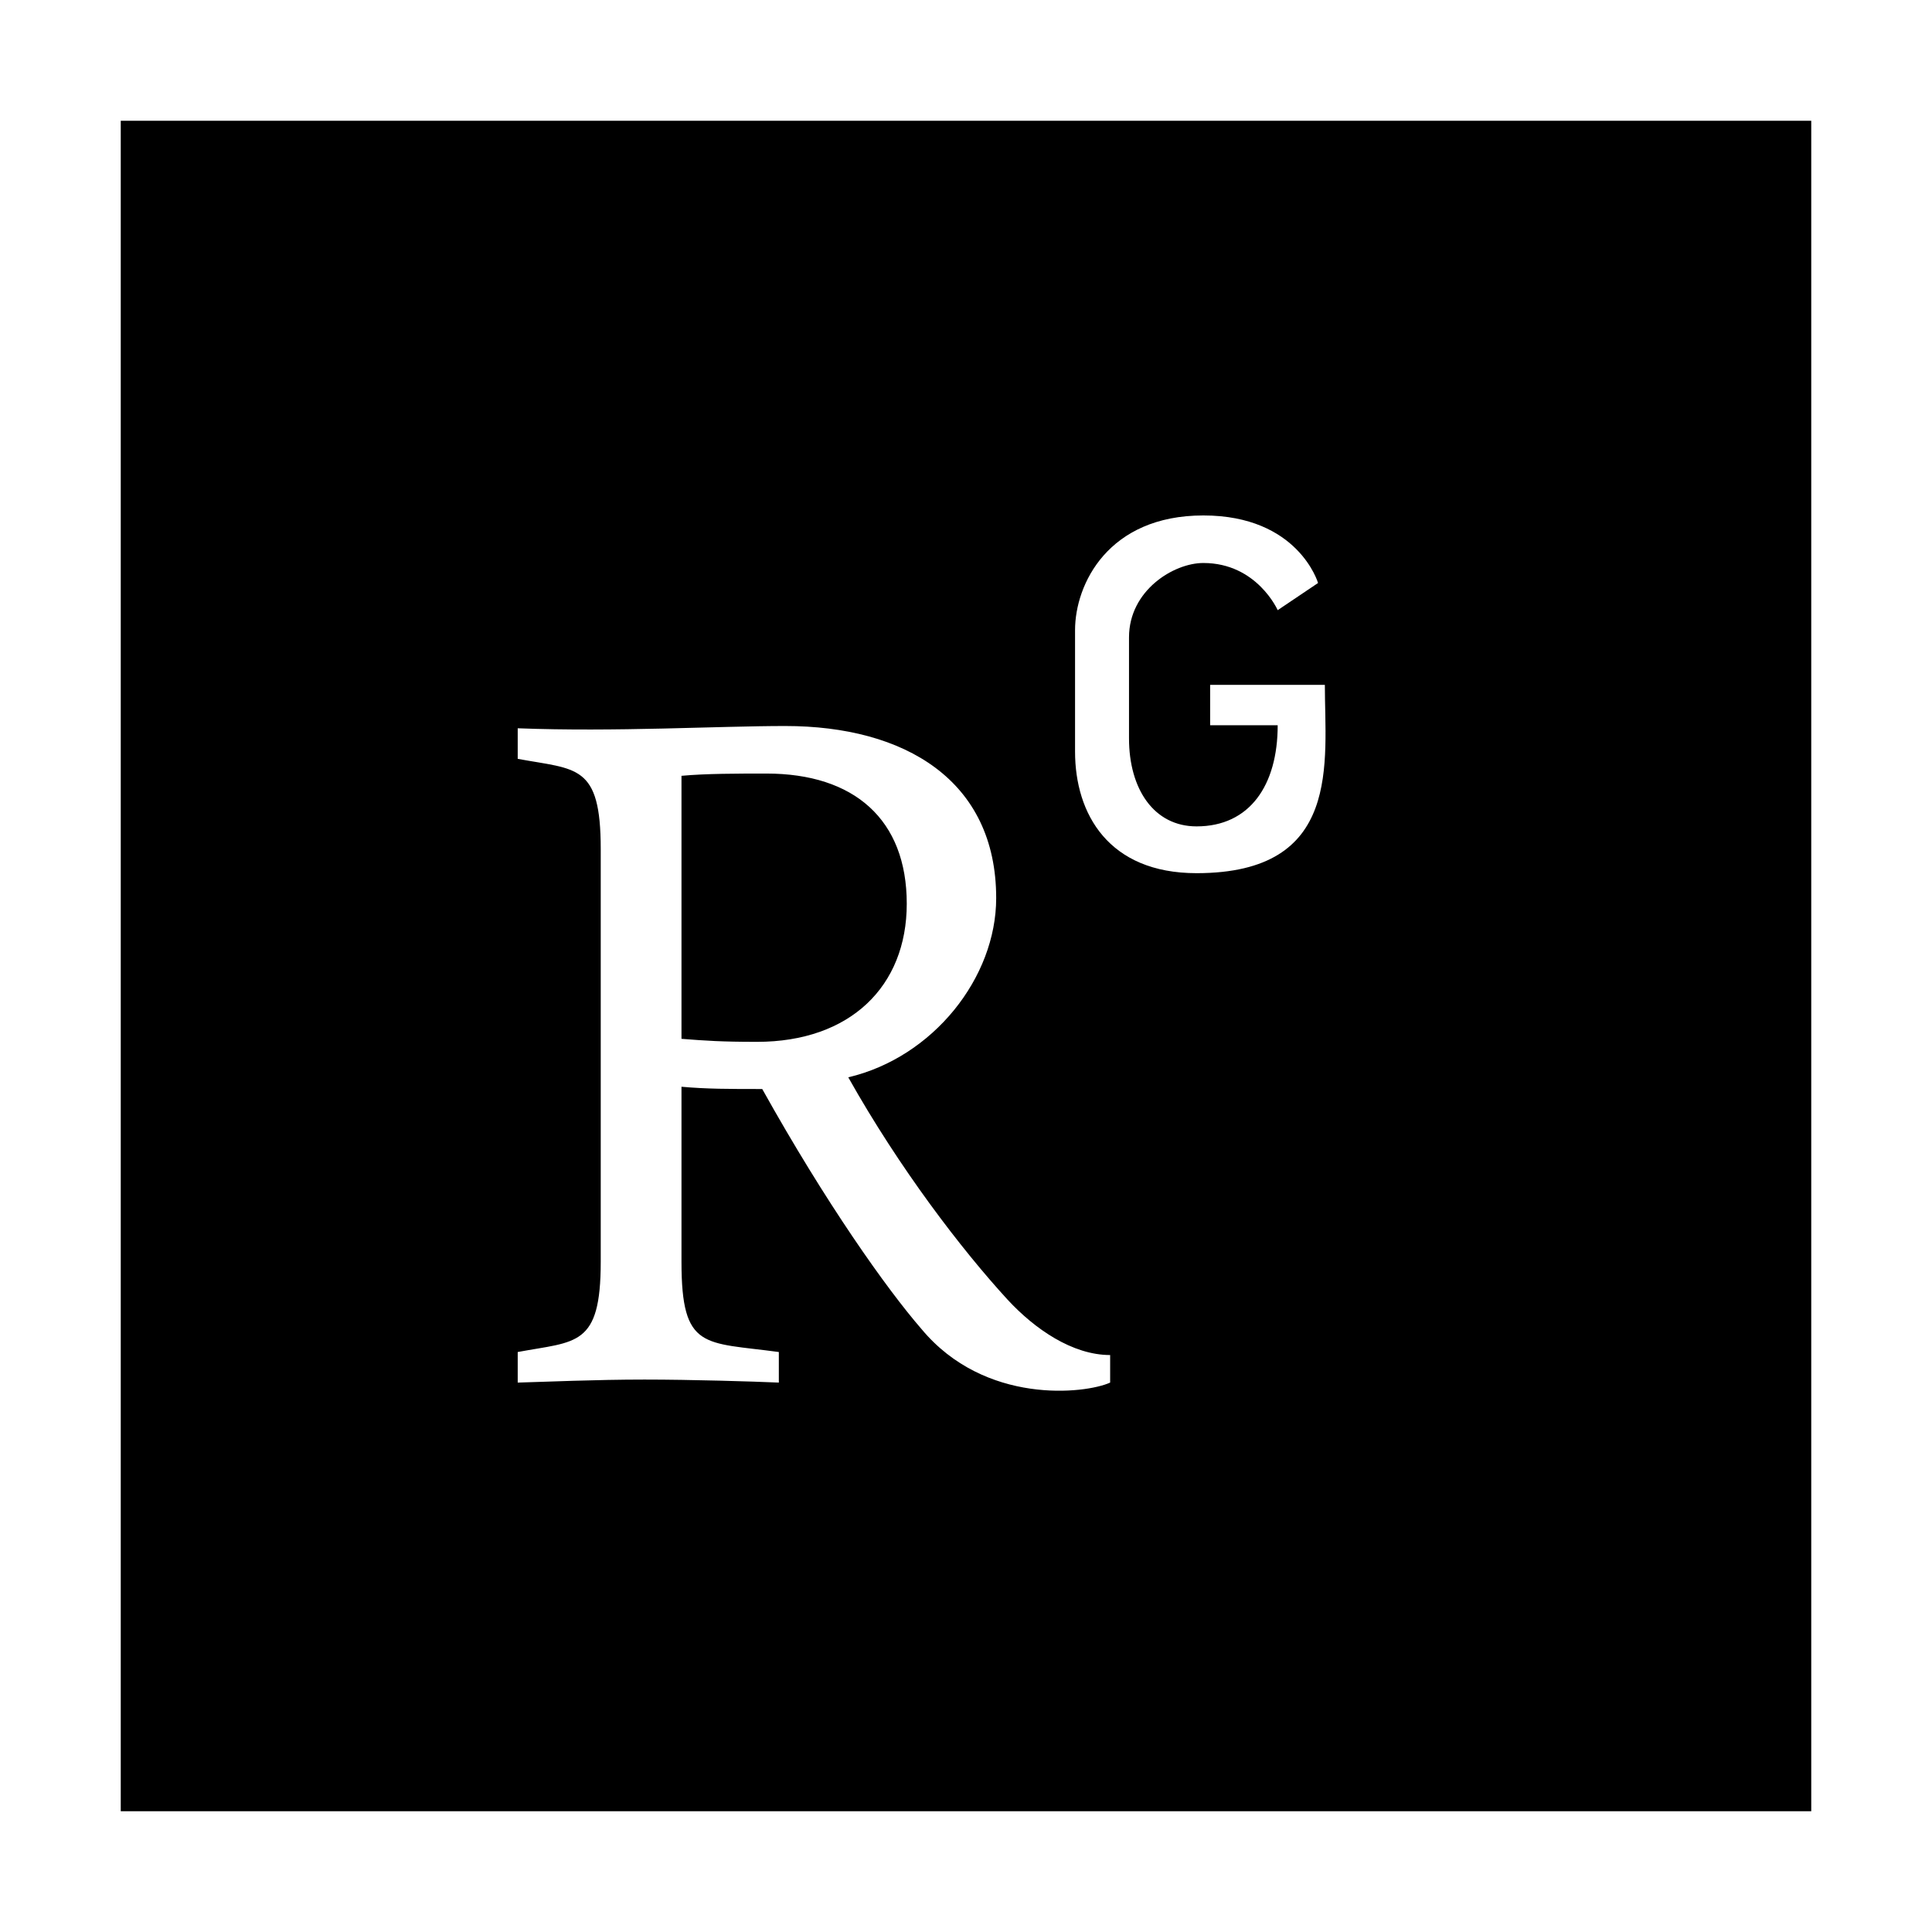
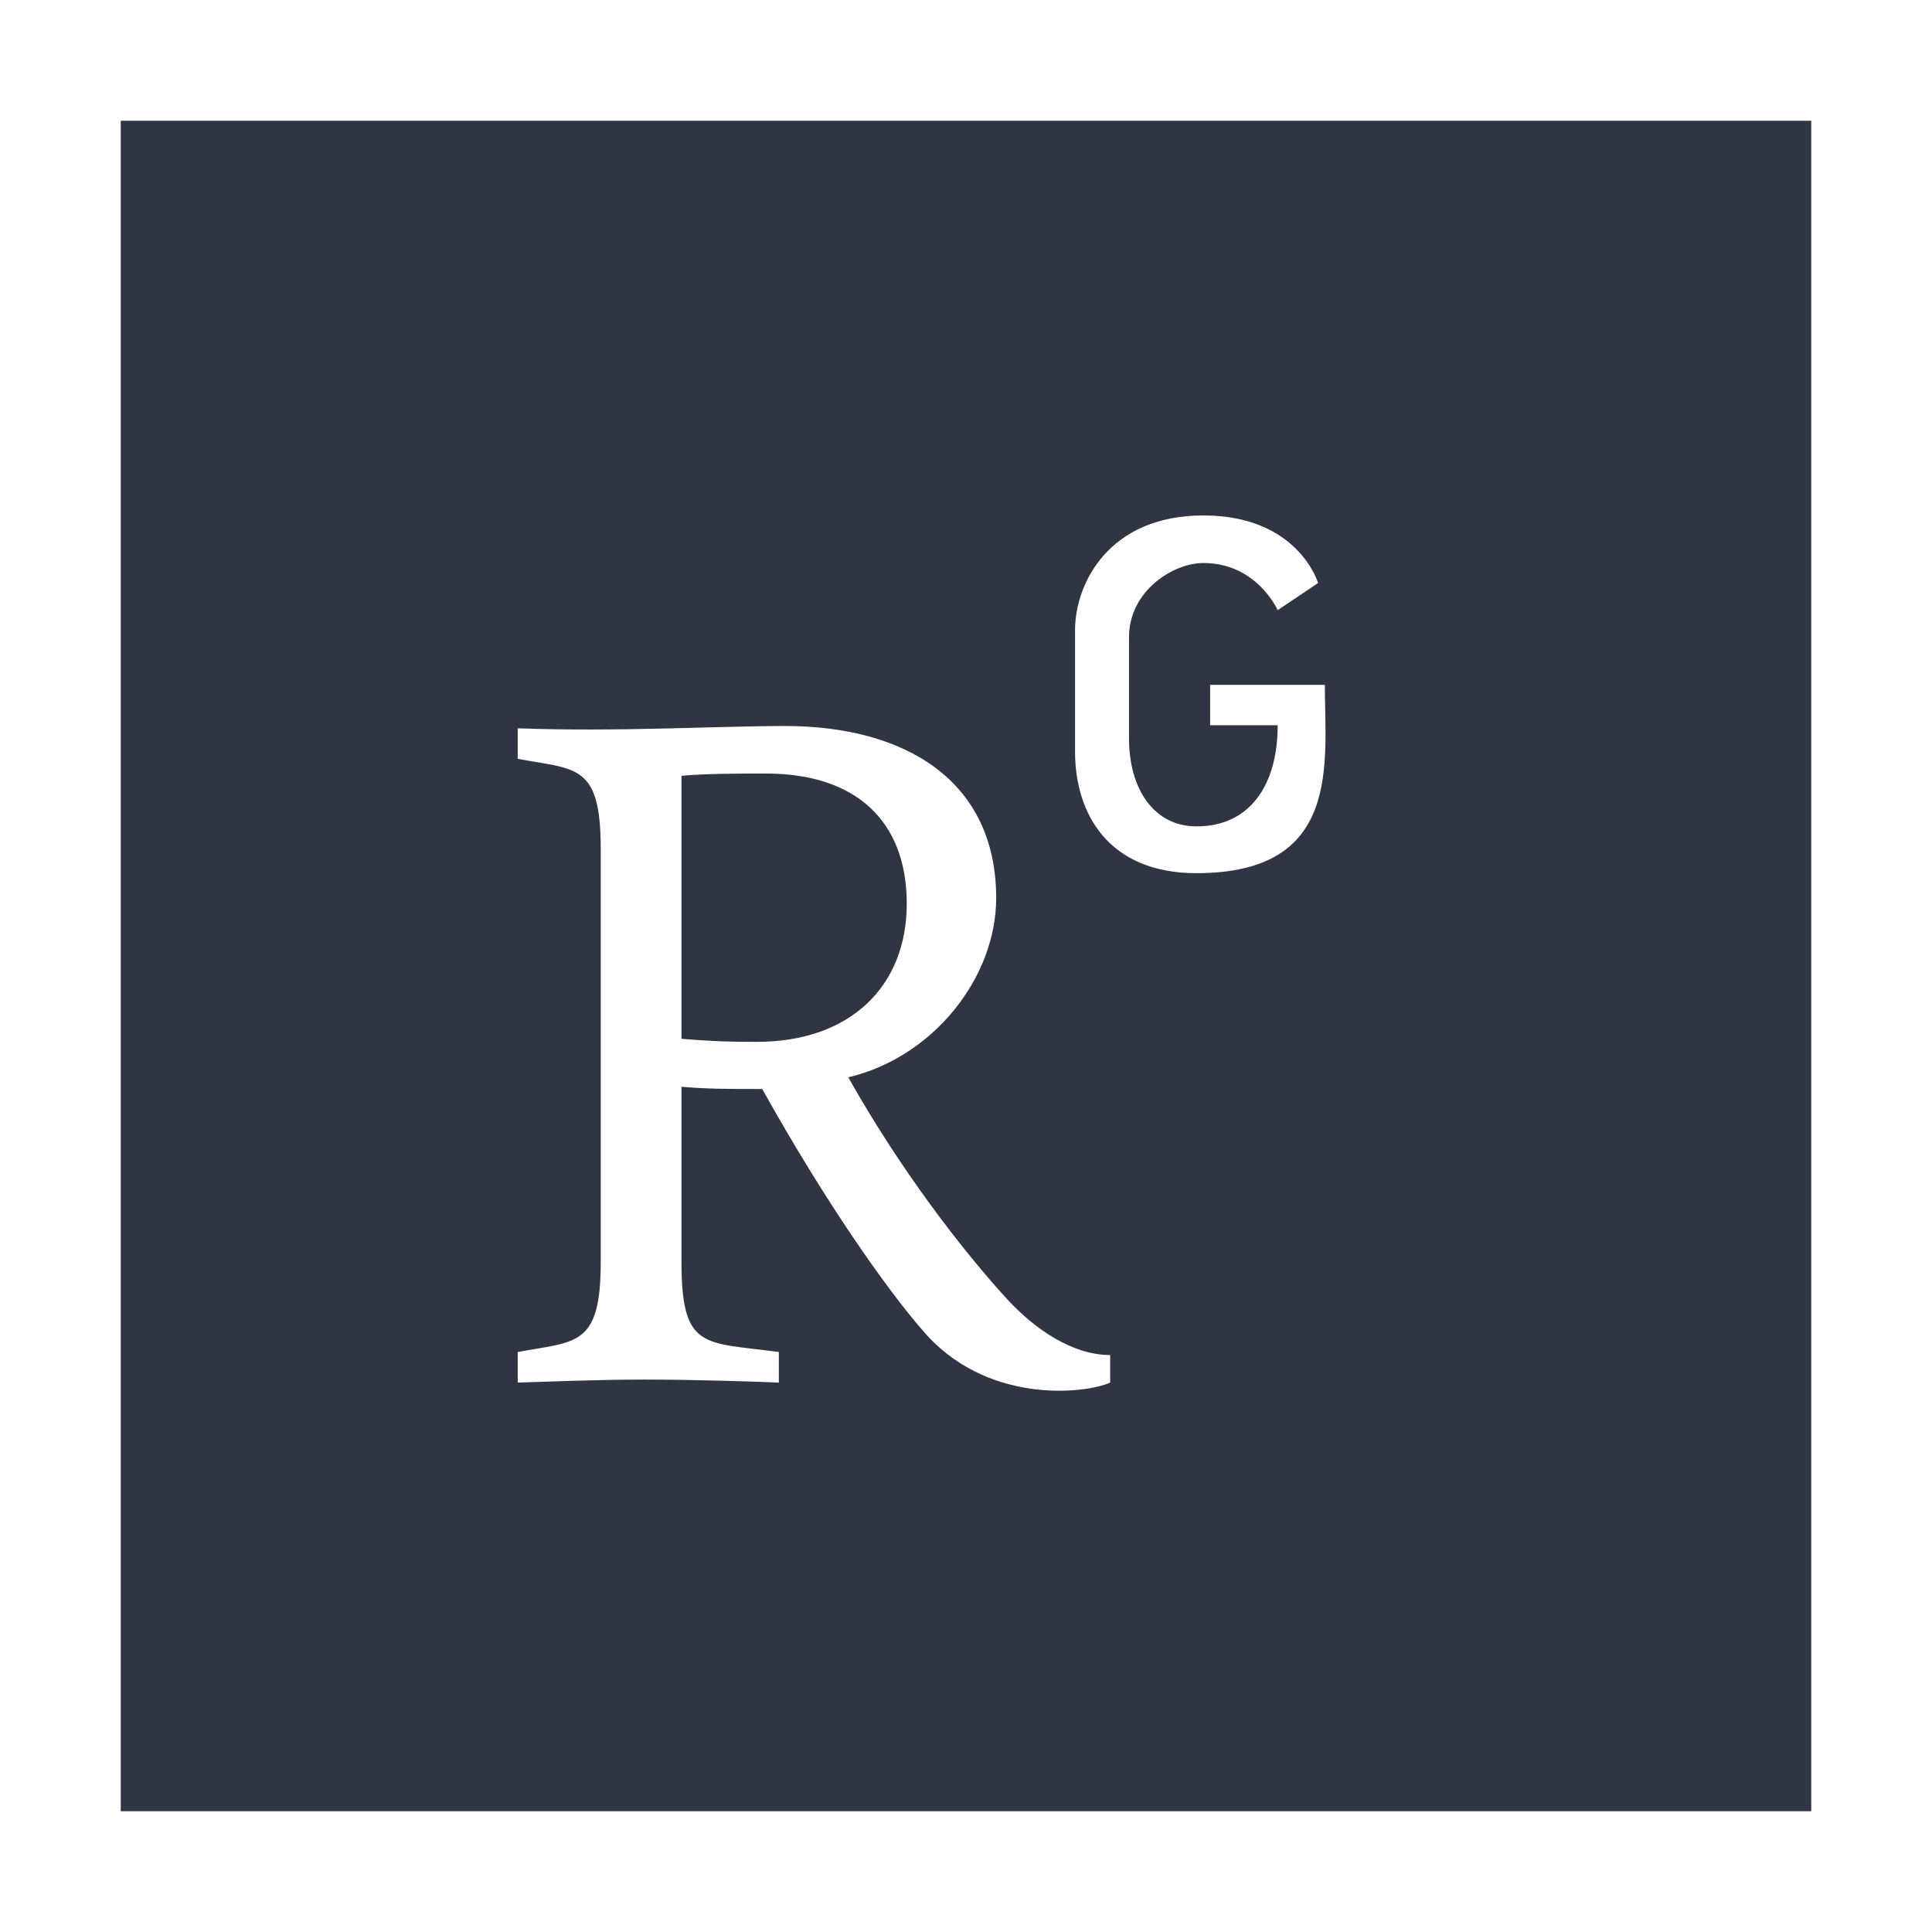
- <svg xmlns="http://www.w3.org/2000/svg" width="32" height="32" viewBox="0 0 448 512">
-   <path d="M0 32v448h448V32H0zm262.2 334.4c-6.6 3-33.2 6-50-14.2c-9.2-10.6-25.3-33.3-42.2-63.6c-8.9 0-14.7 0-21.4-.6v46.4c0 23.5 6 21.2 25.8 23.9v8.1c-6.9-.3-23.1-.8-35.6-.8c-13.1 0-26.1.6-33.6.8v-8.1c15.5-2.9 22-1.3 22-23.9V225c0-22.6-6.4-21-22-23.9V193c25.8 1 53.1-.6 70.9-.6c31.7 0 55.9 14.4 55.9 45.6c0 21.1-16.7 42.2-39.2 47.5c13.6 24.2 30 45.6 42.2 58.9c7.2 7.8 17.2 14.7 27.2 14.7v7.3zm22.9-135c-23.3 0-32.2-15.7-32.2-32.2V167c0-12.2 8.8-30.4 34-30.4s30.4 17.9 30.4 17.9l-10.7 7.2s-5.5-12.5-19.7-12.5c-7.9 0-19.7 7.3-19.7 19.7v26.8c0 13.4 6.6 23.3 17.9 23.3c14.1 0 21.5-10.9 21.5-26.8h-17.9v-10.7h30.4c0 20.5 4.7 49.9-34 49.9zm-116.5 44.7c-9.4 0-13.6-.3-20-.8v-69.7c6.4-.6 15-.6 22.5-.6c23.3 0 37.2 12.2 37.2 34.5c0 21.9-15 36.6-39.7 36.6z" fill="#000" />
+ <svg xmlns="http://www.w3.org/2000/svg" width="48" height="48" viewBox="0 0 448 512">
+   <path d="M0 32v448h448V32H0zm262.2 334.4c-6.6 3-33.2 6-50-14.2c-9.2-10.6-25.3-33.3-42.2-63.6c-8.9 0-14.7 0-21.4-.6v46.4c0 23.5 6 21.2 25.8 23.9v8.1c-6.9-.3-23.1-.8-35.6-.8c-13.1 0-26.1.6-33.6.8v-8.1c15.5-2.9 22-1.3 22-23.9V225c0-22.6-6.4-21-22-23.9V193c25.8 1 53.1-.6 70.9-.6c31.7 0 55.9 14.4 55.9 45.6c0 21.1-16.7 42.2-39.2 47.5c13.6 24.2 30 45.6 42.2 58.9c7.2 7.8 17.2 14.7 27.2 14.7v7.3zm22.9-135c-23.3 0-32.2-15.7-32.2-32.2V167c0-12.2 8.8-30.4 34-30.4s30.4 17.9 30.4 17.9l-10.7 7.2s-5.5-12.5-19.7-12.5c-7.9 0-19.7 7.3-19.7 19.7v26.8c0 13.4 6.6 23.3 17.9 23.3c14.1 0 21.5-10.9 21.5-26.8h-17.9v-10.7h30.4c0 20.5 4.7 49.9-34 49.9zm-116.5 44.7c-9.4 0-13.6-.3-20-.8v-69.7c6.4-.6 15-.6 22.5-.6c23.3 0 37.2 12.2 37.2 34.5c0 21.9-15 36.6-39.7 36.6z" fill="#2F3542" />
</svg>
